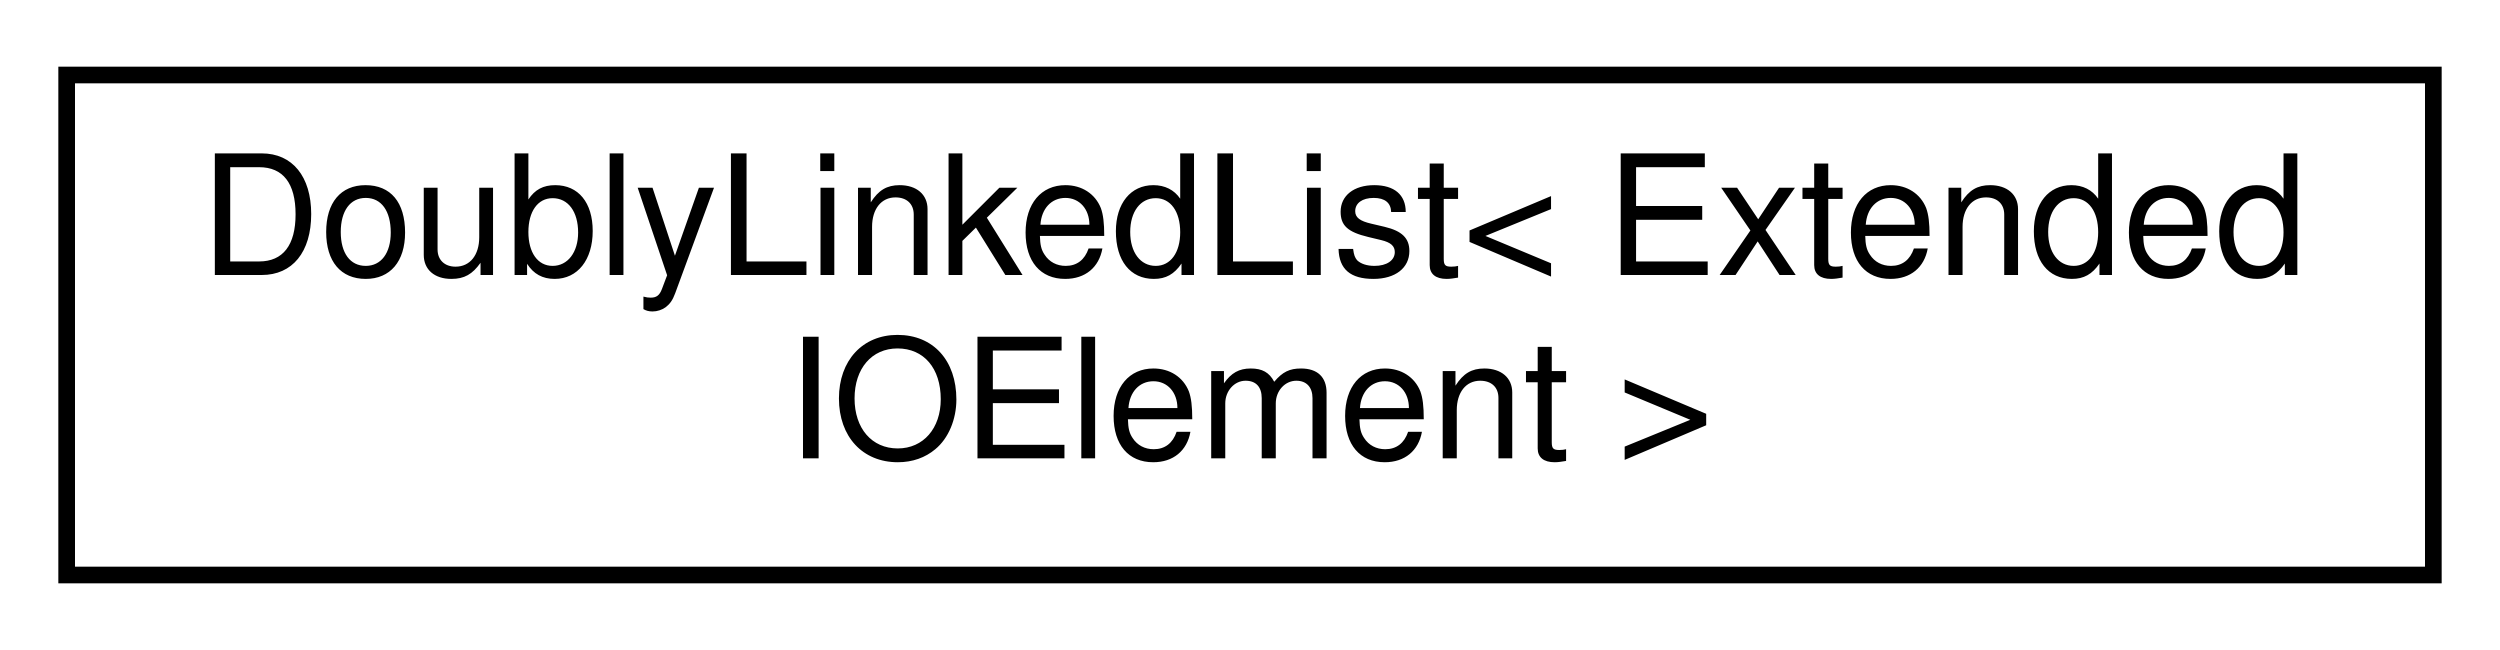
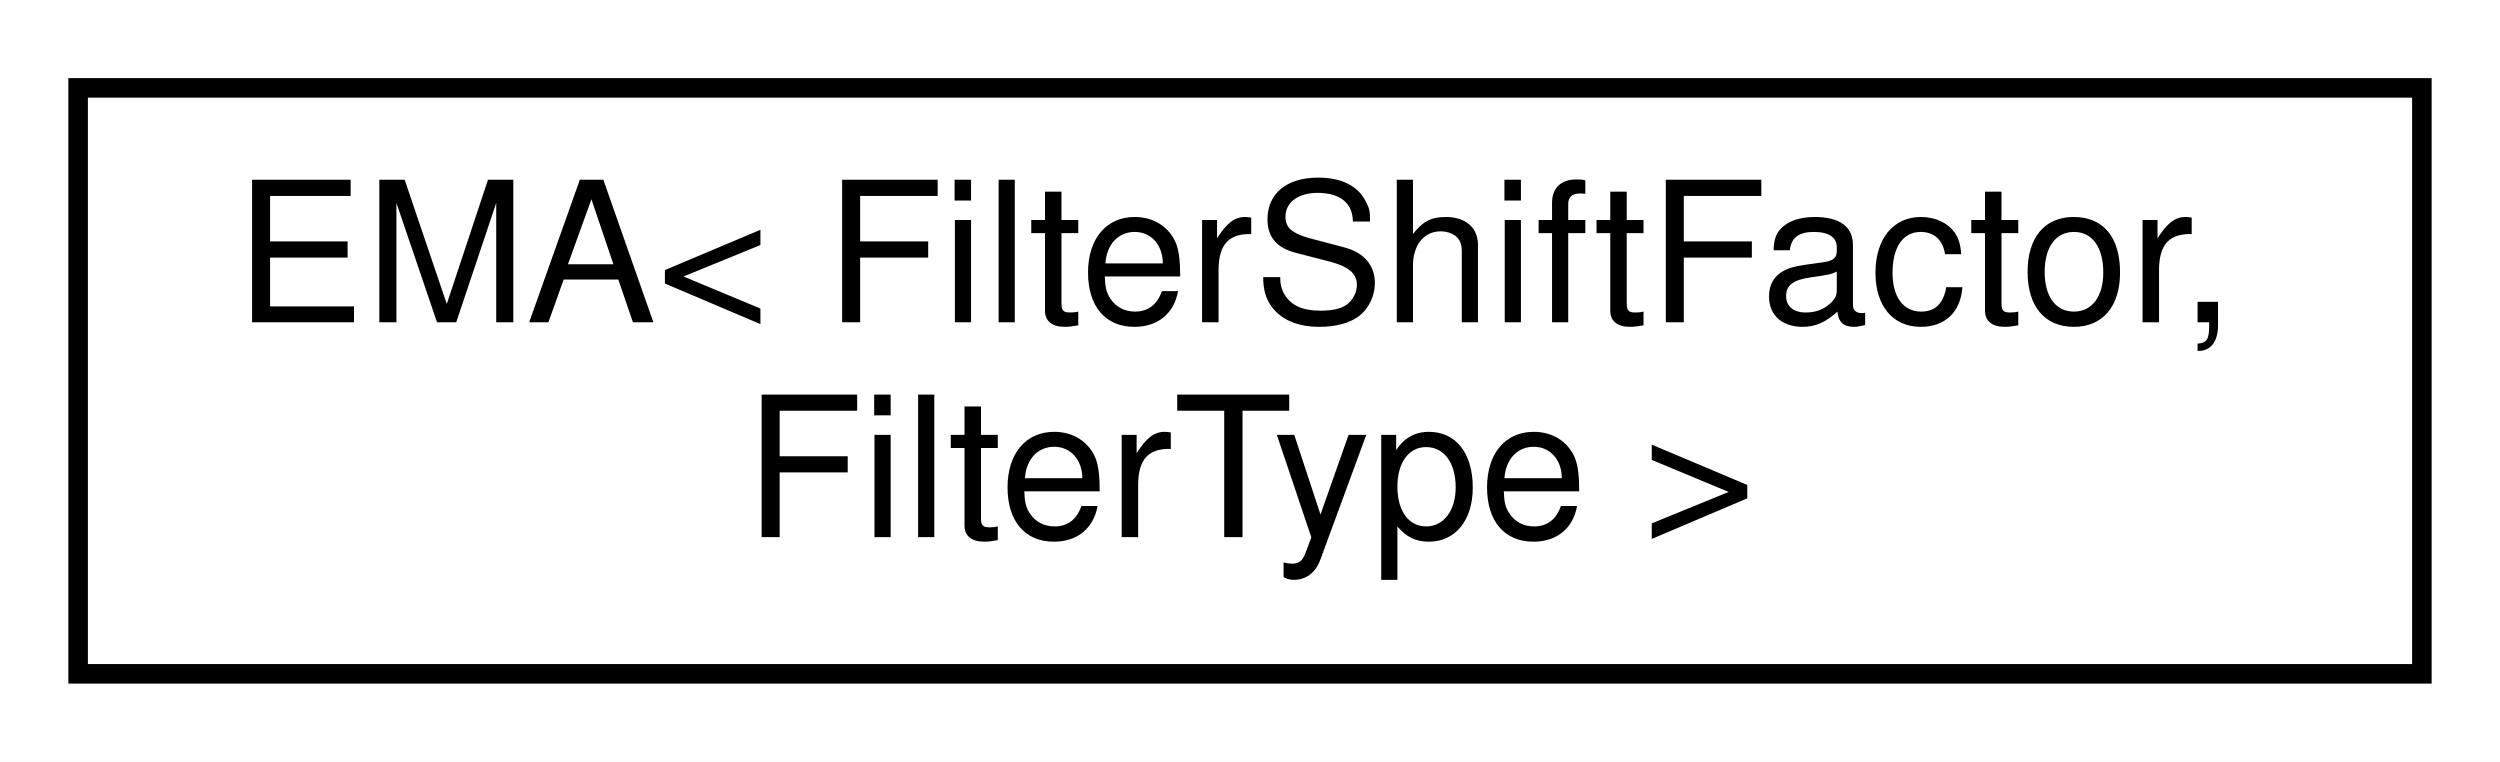
- <svg xmlns="http://www.w3.org/2000/svg" xmlns:xlink="http://www.w3.org/1999/xlink" width="150pt" height="39pt" viewBox="0.00 0.00 150.00 39.00">
+ <svg xmlns="http://www.w3.org/2000/svg" xmlns:xlink="http://www.w3.org/1999/xlink" width="128pt" height="39pt" viewBox="0.00 0.00 128.00 39.00">
  <g id="graph0" class="graph" transform="scale(1 1) rotate(0) translate(4 35)">
-     <polygon fill="white" stroke="none" points="-4,4 -4,-35 146,-35 146,4 -4,4" />
+     <polygon fill="white" stroke="none" points="-4,4 -4,-35 124,-35 124,4 -4,4" />
    <g id="node1" class="node">
      <g id="a_node1">
-         <a xlink:href="dd/d16/classDoublyLinkedList.html" target="_top" xlink:title=" ">
-           <polygon fill="white" stroke="black" points="0,-0.5 0,-30.5 142,-30.5 142,-0.5 0,-0.5" />
-           <text text-anchor="start" x="8" y="-18.5" font-family="Helvetica,sans-Serif" font-size="10.00">DoublyLinkedList&lt; Extended</text>
-           <text text-anchor="middle" x="71" y="-7.5" font-family="Helvetica,sans-Serif" font-size="10.00">IOElement &gt;</text>
+         <a xlink:href="d7/d40/classEMA.html" target="_top" xlink:title=" ">
+           <polygon fill="white" stroke="black" points="-7.10543e-15,-0.5 -7.10543e-15,-30.5 120,-30.5 120,-0.5 -7.10543e-15,-0.5" />
+           <text text-anchor="start" x="8" y="-18.5" font-family="Helvetica,sans-Serif" font-size="10.00">EMA&lt; FilterShiftFactor,</text>
+           <text text-anchor="middle" x="60" y="-7.5" font-family="Helvetica,sans-Serif" font-size="10.00"> FilterType &gt;</text>
        </a>
      </g>
    </g>
  </g>
</svg>
